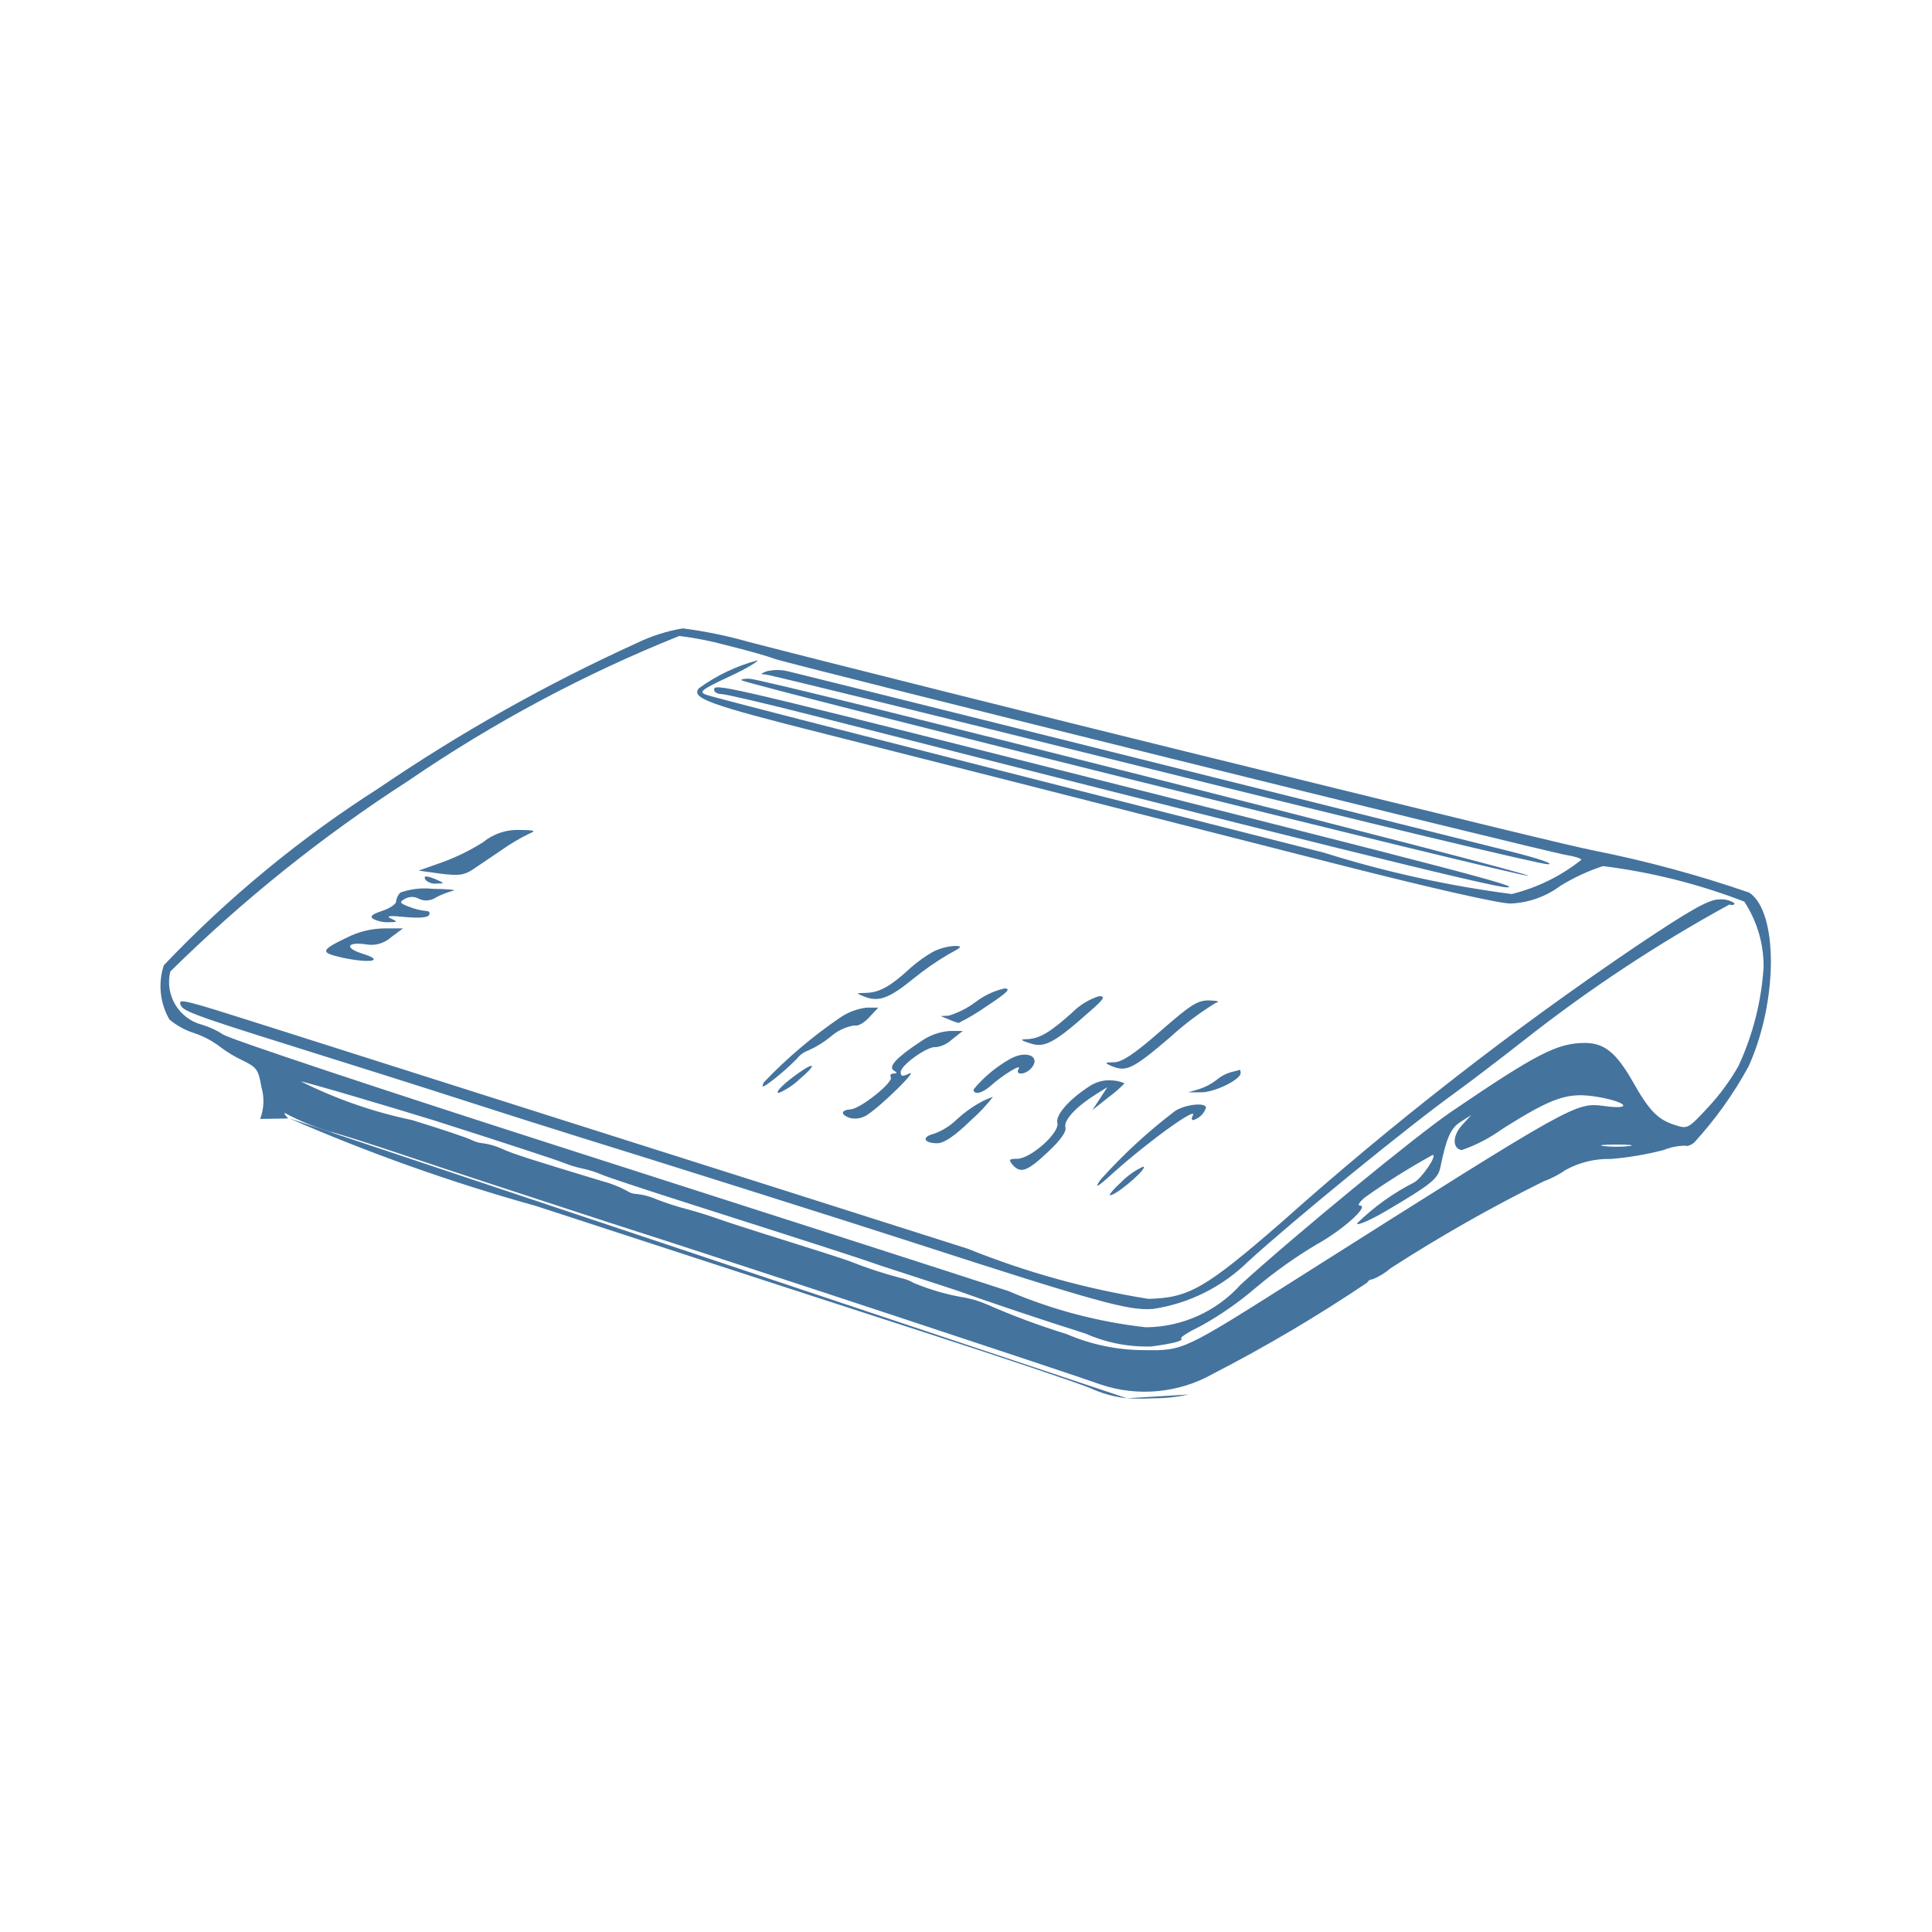
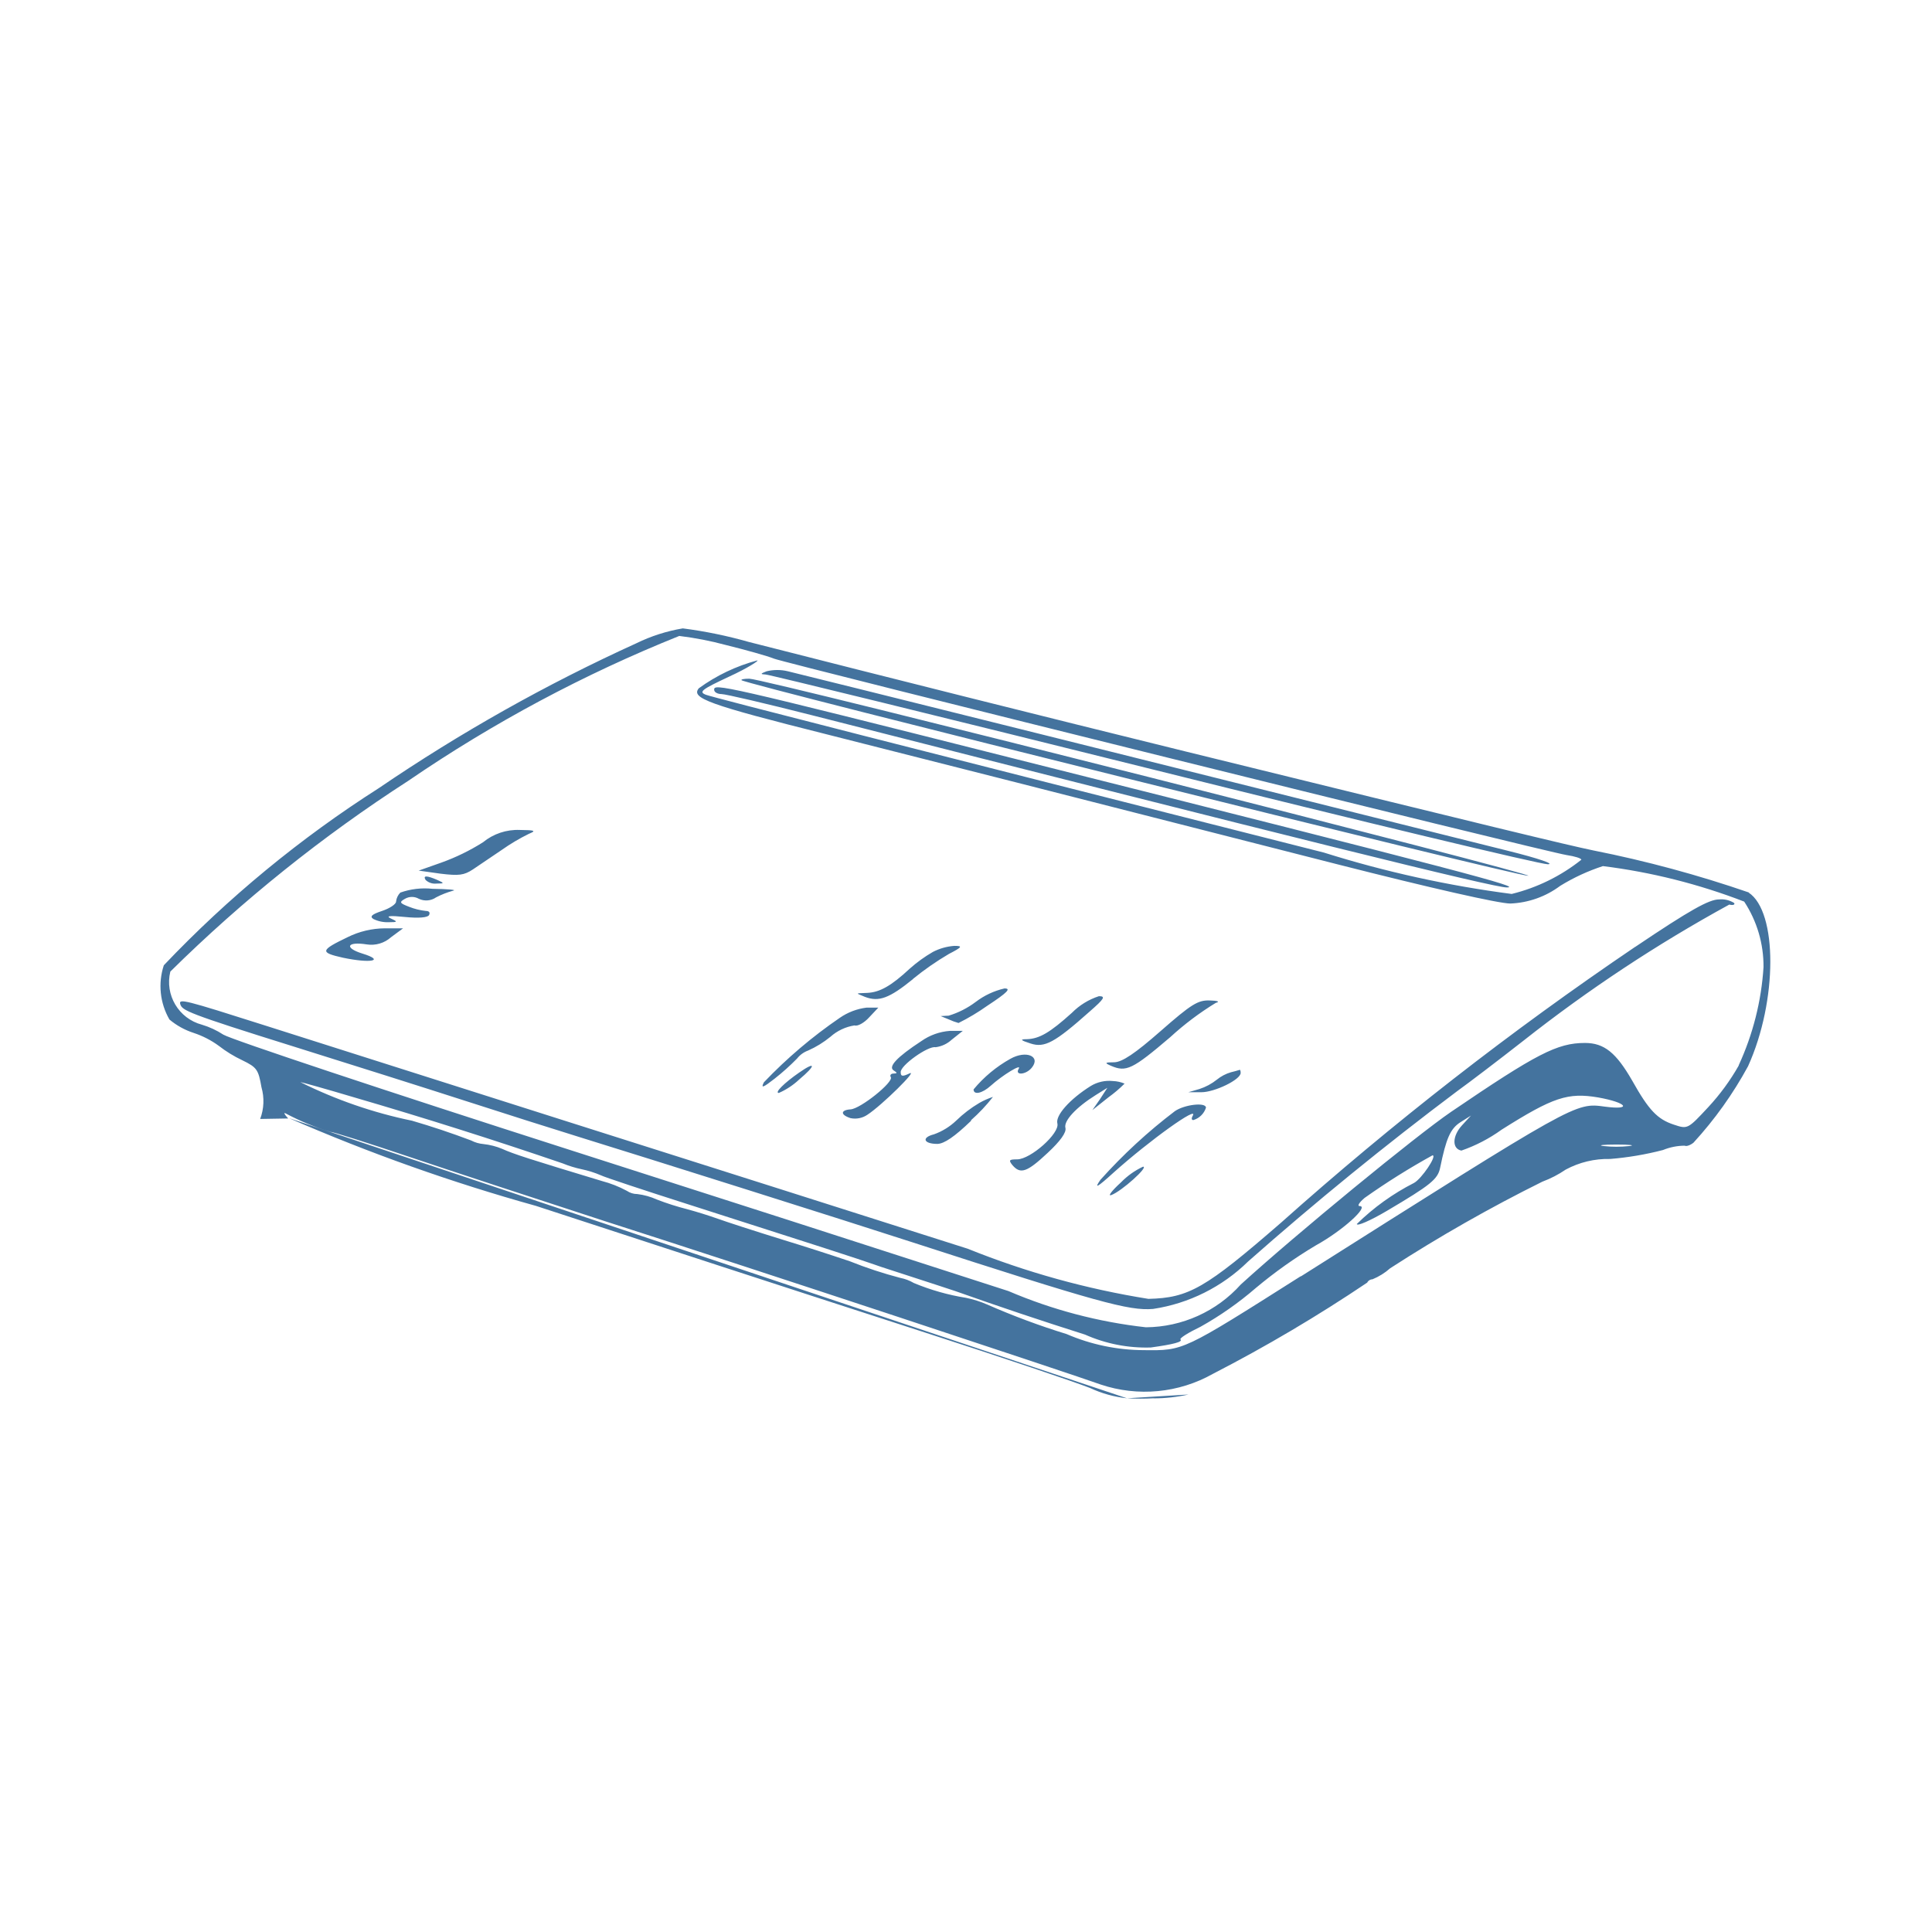
- <svg xmlns="http://www.w3.org/2000/svg" width="24px" fill="#44739e" height="24px" viewBox="0 0 24 24" version="1.1">
-   <path d="M 21.729,11.088 A 14.72,14.72 0 0 0 19.791,10.564 C 19.467,10.497 18.534,10.271 14.74,9.338 13.156,8.949 10.107,8.184 9.3,7.974 A 5.6,5.6 0 0 0 8.482,7.806 2.094,2.094 0 0 0 7.905,7.991 a 21.475,21.475 0 0 0 -3.2,1.8 14.251,14.251 0 0 0 -2.67,2.2 0.829,0.829 0 0 0 0.07,0.674 0.9,0.9 0 0 0 0.3,0.166 1.129,1.129 0 0 1 0.312,0.16 1.565,1.565 0 0 0 0.293,0.18 c 0.182,0.088 0.2,0.117 0.238,0.335 A 0.626,0.626 0 0 1 3.232,13.9 L 3.58,13.894 C 3.535,13.846 3.52,13.817 3.546,13.83 a 3.039,3.039 0 0 0 0.561,0.231 c 0.032,0 0.47,0.139 0.975,0.309 0.505,0.17 1.6,0.529 2.433,0.8 1.874,0.6 5.8,1.9 6.158,2.029 a 1.724,1.724 0 0 0 1.395,-0.133 19.02,19.02 0 0 0 1.916,-1.133 0.073,0.073 0 0 1 0.065,-0.041 0.776,0.776 0 0 0 0.225,-0.137 19.152,19.152 0 0 1 1.894,-1.076 1.343,1.343 0 0 0 0.289,-0.15 1.108,1.108 0 0 1 0.553,-0.132 3.854,3.854 0 0 0 0.656,-0.111 0.725,0.725 0 0 1 0.269,-0.054 c 0.02,0.012 0.069,-0.005 0.109,-0.037 a 4.784,4.784 0 0 0 0.678,-0.949 c 0.368,-0.813 0.367,-1.922 0.007,-2.158 z m -5.568,4.764 c -1.478,0.936 -1.454,0.925 -1.95,0.92 A 2.441,2.441 0 0 1 13.249,16.572 9.07,9.07 0 0 1 12.263,16.205 1.352,1.352 0 0 0 12,16.122 2.86,2.86 0 0 1 11.352,15.938 0.535,0.535 0 0 0 11.182,15.874 5.286,5.286 0 0 1 10.557,15.668 C 10.464,15.634 10.096,15.516 9.739,15.405 9.382,15.294 9.014,15.175 8.921,15.141 8.828,15.107 8.655,15.053 8.536,15.021 A 3.258,3.258 0 0 1 8.16,14.9 0.833,0.833 0 0 0 7.917,14.833 0.232,0.232 0 0 1 7.786,14.792 1.4,1.4 0 0 0 7.476,14.671 c -0.892,-0.27 -1.1,-0.336 -1.24,-0.4 A 0.844,0.844 0 0 0 6.006,14.203 0.407,0.407 0 0 1 5.852,14.159 C 5.806,14.134 5.476,14.024 5.119,13.914 a 5.679,5.679 0 0 1 -1.381,-0.48 c 0.017,0 0.318,0.084 0.67,0.188 0.352,0.104 0.79,0.235 0.975,0.293 0.942,0.3 1.547,0.5 1.614,0.528 a 1.383,1.383 0 0 0 0.238,0.073 1.265,1.265 0 0 1 0.239,0.075 c 0.041,0.021 0.529,0.183 1.084,0.36 1.542,0.492 2.151,0.689 2.309,0.746 0.08,0.029 0.307,0.1 0.506,0.166 0.199,0.066 0.425,0.137 0.505,0.165 0.482,0.172 1.087,0.374 1.609,0.539 a 1.867,1.867 0 0 0 0.818,0.159 c 0.282,-0.038 0.4,-0.071 0.368,-0.1 -0.014,-0.014 0.1,-0.085 0.249,-0.157 a 4.149,4.149 0 0 0 0.682,-0.476 5.734,5.734 0 0 1 0.746,-0.531 c 0.327,-0.18 0.667,-0.484 0.543,-0.486 -0.033,0 -0.006,-0.043 0.06,-0.1 a 8.856,8.856 0 0 1 0.844,-0.529 c 0.062,0 -0.136,0.292 -0.231,0.342 a 2.881,2.881 0 0 0 -0.709,0.509 c 0,0.032 0.168,-0.041 0.373,-0.162 0.546,-0.322 0.634,-0.393 0.663,-0.536 0.075,-0.367 0.128,-0.485 0.251,-0.564 l 0.132,-0.084 -0.113,0.123 c -0.12,0.132 -0.124,0.29 -0.006,0.312 a 1.936,1.936 0 0 0 0.5,-0.259 c 0.64,-0.405 0.823,-0.465 1.2,-0.4 0.358,0.063 0.428,0.159 0.082,0.113 -0.371,-0.049 -0.339,-0.065 -3.778,2.111 z m 4.075,-1.615 a 1.479,1.479 0 0 1 -0.312,0 c -0.086,-0.01 -0.016,-0.019 0.156,-0.019 0.172,0 0.242,0.009 0.156,0.019 z m 1.363,-1 a 2.776,2.776 0 0 1 -0.378,0.516 c -0.255,0.274 -0.256,0.275 -0.427,0.218 -0.205,-0.067 -0.313,-0.181 -0.517,-0.545 -0.2,-0.348 -0.348,-0.47 -0.588,-0.47 -0.344,0 -0.6,0.133 -1.662,0.855 -0.439,0.3 -1.911,1.507 -2.613,2.145 a 1.6,1.6 0 0 1 -1.179,0.532 6.031,6.031 0 0 1 -1.708,-0.45 C 11.773,15.792 9.311,15 7.055,14.277 4.799,13.554 2.874,12.914 2.775,12.853 A 1.024,1.024 0 0 0 2.508,12.729 0.548,0.548 0 0 1 2.116,12.068 18.464,18.464 0 0 1 5.071,9.7 17.5,17.5 0 0 1 8.438,7.9 4.124,4.124 0 0 1 9.015,8.013 c 0.252,0.062 0.522,0.138 0.6,0.169 0.172,0.066 9.584,2.4 9.847,2.44 0.1,0.016 0.182,0.042 0.182,0.059 a 2.254,2.254 0 0 1 -0.865,0.425 13.615,13.615 0 0 1 -2.333,-0.514 Q 8.917,8.685 8.771,8.63 C 8.677,8.595 8.715,8.566 9.061,8.404 9.28,8.304 9.436,8.204 9.408,8.204 A 2.191,2.191 0 0 0 8.682,8.55 c -0.1,0.122 0.106,0.2 1.608,0.577 1.436,0.363 2.693,0.683 6.331,1.611 1.146,0.292 2,0.486 2.142,0.486 a 1.109,1.109 0 0 0 0.621,-0.22 2.476,2.476 0 0 1 0.529,-0.245 7.427,7.427 0 0 1 1.755,0.441 1.46,1.46 0 0 1 0.24,0.815 3.436,3.436 0 0 1 -0.308,1.218 z m -6.835,4.086 v 0 z m 5.549,-5.561 a 41.881,41.881 0 0 0 -4.4,3.427 c -0.94,0.816 -1.145,0.934 -1.647,0.946 A 10.375,10.375 0 0 1 12.021,15.512 C 10.936,15.166 8.707,14.458 7.066,13.938 L 3.29,12.738 C 2.29,12.42 2.216,12.4 2.241,12.476 c 0.025,0.076 0.08,0.11 1.409,0.525 0.688,0.215 1.641,0.516 2.117,0.67 0.476,0.154 1.126,0.36 1.443,0.458 0.8,0.247 3.331,1.045 4.114,1.3 2.316,0.75 2.7,0.856 3,0.831 a 2.139,2.139 0 0 0 1.181,-0.589 c 0.576,-0.526 1.992,-1.681 2.6,-2.118 0.145,-0.105 0.513,-0.385 0.817,-0.623 a 18.334,18.334 0 0 1 2.56,-1.693 c 0.047,0.013 0.074,0 0.059,-0.021 A 0.3,0.3 0 0 0 21.354,11.173 C 21.232,11.172 21,11.3 20.313,11.762 Z M 4.83,11.456 c 0.112,0 0.113,-0.006 0.024,-0.047 -0.066,-0.031 -0.011,-0.037 0.176,-0.018 0.169,0.017 0.284,0.008 0.3,-0.024 0.016,-0.032 0,-0.051 -0.04,-0.051 A 0.792,0.792 0 0 1 5.083,11.265 c -0.12,-0.046 -0.126,-0.058 -0.052,-0.1 a 0.173,0.173 0 0 1 0.172,0 0.215,0.215 0 0 0 0.215,-0.018 1.066,1.066 0 0 1 0.213,-0.083 C 5.678,11.054 5.562,11.044 5.373,11.041 A 0.91,0.91 0 0 0 4.973,11.088 0.188,0.188 0 0 0 4.92,11.2 c 0,0.032 -0.078,0.084 -0.174,0.116 -0.127,0.042 -0.156,0.069 -0.108,0.1 a 0.4,0.4 0 0 0 0.192,0.04 z m 4.845,2.121 a 0.89,0.89 0 0 0 0.254,-0.168 c 0.209,-0.175 0.208,-0.231 0,-0.086 -0.187,0.129 -0.312,0.254 -0.254,0.254 z M 5.287,10.931 a 0.169,0.169 0 0 0 0.135,0.045 c 0.1,0 0.1,-0.005 0.009,-0.045 -0.131,-0.057 -0.179,-0.057 -0.144,0 z m 9.045,6.439 a 1.983,1.983 0 0 0 0.432,-0.047 L 14,17.37 a 3.032,3.032 0 0 0 0.332,0 z M 4.5,11.846 C 4.271,11.774 4.312,11.694 4.557,11.733 a 0.367,0.367 0 0 0 0.3,-0.089 L 5.006,11.533 H 4.779 a 1.057,1.057 0 0 0 -0.46,0.109 C 3.976,11.807 3.97,11.833 4.26,11.898 4.606,11.971 4.788,11.935 4.5,11.846 Z M 5.875,10.8 C 5.949,10.751 6.11,10.642 6.233,10.558 a 2.49,2.49 0 0 1 0.337,-0.2 C 6.664,10.32 6.647,10.312 6.458,10.31 A 0.678,0.678 0 0 0 6,10.463 2.628,2.628 0 0 1 5.484,10.715 l -0.283,0.1 0.27,0.038 C 5.7,10.881 5.764,10.873 5.875,10.8 Z m 3.068,4.926 c 0.529,0.173 1.7,0.553 2.6,0.844 0.9,0.291 1.8,0.594 2,0.673 A 1.438,1.438 0 0 0 14,17.37 L 3.589,13.891 a 23.3,23.3 0 0 0 3.069,1.09 z M 14.327,9.56 c 2.6,0.648 4.808,1.177 4.9,1.176 0.092,-0.001 -0.112,-0.072 -0.49,-0.166 C 15.207,9.687 9.923,8.37 9.788,8.339 a 0.56,0.56 0 0 0 -0.265,0 C 9.444,8.37 9.442,8.376 9.511,8.379 9.553,8.38 11.722,8.912 14.327,9.56 Z m -0.521,5.285 c 0.124,-0.045 0.469,-0.354 0.393,-0.352 a 0.936,0.936 0 0 0 -0.273,0.194 c -0.116,0.106 -0.17,0.177 -0.12,0.158 z m -0.236,-1.055 0.2,-0.159 a 1.632,1.632 0 0 0 0.2,-0.173 0.412,0.412 0 0 0 -0.145,-0.036 0.44,0.44 0 0 0 -0.276,0.062 c -0.259,0.163 -0.44,0.366 -0.414,0.465 0.032,0.122 -0.333,0.446 -0.5,0.446 -0.1,0 -0.108,0.011 -0.058,0.072 0.1,0.116 0.182,0.086 0.438,-0.154 0.158,-0.147 0.235,-0.255 0.22,-0.309 -0.023,-0.088 0.131,-0.255 0.377,-0.409 l 0.144,-0.09 -0.092,0.142 z m 1.254,0.124 a 0.235,0.235 0 0 0 0.157,-0.154 c 0,-0.07 -0.265,-0.04 -0.386,0.043 a 6.6,6.6 0 0 0 -0.925,0.853 c -0.081,0.116 -0.045,0.1 0.167,-0.093 0.447,-0.4 1.065,-0.842 0.978,-0.7 -0.015,0.027 -0.015,0.051 0.009,0.051 z M 9.212,8.45 c 0.052,0.052 9.63,2.433 9.771,2.429 0.17,0 -9.479,-2.446 -9.675,-2.448 C 9.244,8.43 9.2,8.439 9.212,8.45 Z M 8.871,8.569 c 0,0.029 0.042,0.053 0.092,0.053 0.05,0 0.554,0.118 1.119,0.262 5.959,1.518 8.48,2.143 8.635,2.139 0.2,0 -0.439,-0.171 -6.118,-1.6 C 8.938,8.5 8.871,8.489 8.871,8.569 Z m 5.665,4.316 a 3.643,3.643 0 0 1 0.567,-0.427 c 0.056,-0.015 0.026,-0.027 -0.075,-0.03 -0.147,-0.005 -0.229,0.046 -0.61,0.379 -0.319,0.28 -0.477,0.386 -0.576,0.389 -0.119,0 -0.124,0.008 -0.04,0.044 0.188,0.081 0.266,0.044 0.734,-0.355 z m 0.364,0.643 -0.138,0.041 h 0.163 c 0.162,0 0.487,-0.156 0.487,-0.24 0,-0.025 -0.006,-0.042 -0.012,-0.039 -0.006,0.003 -0.056,0.016 -0.109,0.029 a 0.5,0.5 0 0 0 -0.175,0.093 0.685,0.685 0 0 1 -0.216,0.116 z m -2.837,0.387 a 2.123,2.123 0 0 0 0.272,-0.289 0.916,0.916 0 0 0 -0.169,0.075 1.515,1.515 0 0 0 -0.288,0.212 0.782,0.782 0 0 1 -0.276,0.171 c -0.159,0.039 -0.129,0.118 0.043,0.118 0.084,-0.002 0.214,-0.089 0.418,-0.287 z m -0.378,-1.293 0.1,0.041 a 0.809,0.809 0 0 0 0.122,0.045 2.666,2.666 0 0 0 0.356,-0.213 c 0.256,-0.168 0.3,-0.217 0.214,-0.216 a 0.936,0.936 0 0 0 -0.356,0.167 1.078,1.078 0 0 1 -0.336,0.171 z m 1.852,-0.057 c 0.182,-0.159 0.2,-0.19 0.114,-0.19 a 0.837,0.837 0 0 0 -0.337,0.208 c -0.271,0.243 -0.4,0.319 -0.555,0.326 -0.093,0 -0.085,0.013 0.044,0.054 0.173,0.056 0.297,-0.009 0.734,-0.398 z M 9.622,13.4 a 2.876,2.876 0 0 0 0.279,-0.25 0.312,0.312 0 0 1 0.138,-0.1 1.214,1.214 0 0 0 0.276,-0.169 0.587,0.587 0 0 1 0.3,-0.143 c 0.037,0.014 0.119,-0.029 0.182,-0.1 l 0.114,-0.121 h -0.146 a 0.744,0.744 0 0 0 -0.333,0.127 5.91,5.91 0 0 0 -0.942,0.8 C 9.448,13.524 9.481,13.511 9.622,13.4 Z m 1.72,-1.239 a 3.547,3.547 0 0 1 0.446,-0.31 c 0.167,-0.088 0.173,-0.1 0.066,-0.1 a 0.689,0.689 0 0 0 -0.265,0.073 1.73,1.73 0 0 0 -0.289,0.209 c -0.229,0.213 -0.371,0.293 -0.527,0.3 -0.156,0.007 -0.145,0 -0.027,0.051 0.172,0.064 0.302,0.016 0.596,-0.223 z m 0.752,1.372 c 0,0.073 0.108,0.05 0.214,-0.046 0.146,-0.132 0.39,-0.28 0.347,-0.211 -0.053,0.086 0.087,0.077 0.159,-0.01 0.12,-0.144 -0.066,-0.224 -0.263,-0.113 a 1.618,1.618 0 0 0 -0.457,0.38 z m -0.472,-0.524 a 0.364,0.364 0 0 0 0.2,-0.093 L 11.96,12.807 H 11.8 a 0.706,0.706 0 0 0 -0.355,0.126 c -0.306,0.2 -0.414,0.319 -0.344,0.364 0.048,0.03 0.047,0.038 0,0.039 -0.034,0 -0.05,0.021 -0.035,0.045 0.037,0.061 -0.375,0.392 -0.5,0.4 -0.125,0.008 -0.129,0.068 0,0.109 a 0.273,0.273 0 0 0 0.209,-0.042 c 0.18,-0.117 0.64,-0.571 0.522,-0.513 -0.085,0.041 -0.108,0.038 -0.108,-0.015 -0.009,-0.083 0.343,-0.332 0.433,-0.311 z" />
+ <svg xmlns="http://www.w3.org/2000/svg" fill="#44739e" width="24" height="24" version="1.1" viewBox="0 0 24000 24000">
+   <path d="M21729 11088a14720 14720 0 00-1938-524c-324-67-1257-293-5051-1226A675446 675446 0 01 9300 7974a5600 5600 0 00-818-168 2094 2094 0 00-577 185 21475 21475 0 00-3200 1800 14251 14251 0 00-2670 2200 829 829 0 00 70 674 900 900 0 00 300 166 1129 1129 0 01 312 160 1565 1565 0 00 293 180c182 88 200 117 238 335a626 626 0 01-16 394l348-6c-45-48-60-77-34-64a3039 3039 0 00 561 231c32 0 470 139 975 309 505 170 1600 529 2433 800 1874 600 5800 1900 6158 2029a1724 1724 0 00 1395-133 19020 19020 0 00 1916-1133 73 73 0 01 65-41 776 776 0 00 220-137 19152 19152 0 01 1891-1076 1343 1343 0 00 290-150 1108 1108 0 01 552-132 3854 3854 0 00 656-111 725 725 0 01 270-54c20 12 69-5 109-37a4784 4784 0 00 678-950c368-812 367-1921 7-2157zm-5568 4764c-1478 936-1454 925-1950 920a2441 2441 0 01-962-200 9070 9070 0 01-986-367 1352 1352 0 00-263-83 2860 2860 0 01-648-184 535 535 0 00-170-64 5286 5286 0 01-625-206 30917 30917 0 00-818-263c-357-110-725-230-818-264a5610 5610 0 00-385-120 3258 3258 0 01-376-120 833 833 0 00-243-68 232 232 0 01-130-40 1400 1400 0 00-310-122c-893-270-1100-336-1240-400a844 844 0 00-230-59 407 407 0 01-155-45 10002 10002 0 00-733-245 5679 5679 0 01-1389-480c17 1 318 85 670 190a59377 59377 0 01 2590 820 1383 1383 0 00 237 73 1265 1265 0 01 240 76c40 21 528 183 1083 360 1542 493 2151 690 2310 747 80 30 306 100 505 166 200 66 424 137 504 165a49610 49610 0 00 1610 540 1867 1867 0 00 817 160c282-39 400-70 368-100-14-15 100-86 250-158A4149 4149 0 00 15600 16000a5734 5734 0 01 747-530c327-180 667-486 543-488-33 0-6-43 60-100a8856 8856 0 01 845-530c62 0-136 293-230 343a2881 2881 0 00-710 510c0 31 168-42 373-163 545-322 633-393 662-536 75-367 128-485 250-564l133-84-113 123c-120 132-124 290-6 312a1936 1936 0 00 500-260c640-404 823-464 1200-400 358 64 428 160 82 114-370-50-340-65-3778 2110zm4075-1615a1479 1479 0 01-312 0c-86-10-16-19 156-19s242 9 156 19zm1363-1000a2776 2776 0 01-378 516c-255 274-256 275-427 218-205-67-313-181-517-545-200-348-348-470-588-470-344 0-600 133-1662 855-439 300-1911 1507-2613 2145a1600 1600 0 01-1179 532 6031 6031 0 01-1708-450 1738620 1738620 0 00-5472-1761c-2256-723-4180-1363-4280-1424a1024 1024 0 00-267-124 548 548 0 01-392-660A18464 18464 0 01 5071 9700a17500 17500 0 01 3367-1800 4124 4124 0 01 577 112c252 62 522 138 600 170 172 65 9584 2400 9847 2440 100 15 182 40 182 58a2254 2254 0 01-865 425 13615 13615 0 01-2333-514q-7530-1906-7676-1960c-94-36-56-65 290-227 219-100 375-200 347-200a2191 2191 0 00-726 346c-100 122 106 200 1608 577 1436 363 2693 683 6330 1611 1147 292 2000 486 2143 486a1109 1109 0 00 620-220 2476 2476 0 01 530-245 7427 7427 0 01 1755 441 1460 1460 0 01 240 815 3436 3436 0 01-308 1218zm-6835 4086zm5549-5561a41881 41881 0 00-4400 3427c-940 816-1145 934-1647 946a10375 10375 0 01-2245-623c-1085-346-3314-1054-4955-1574l-3776-1200c-1000-318-1074-338-1050-262 26 76 80 110 1410 525 688 215 1640 516 2117 670 476 154 1126 360 1443 458 800 247 3330 1045 4114 1300 2316 750 2700 856 3000 831a2139 2139 0 00 1180-589 42034 42034 0 01 2600-2118c146-105 514-385 818-623a18334 18334 0 01 2560-1693c47 13 74 0 60-20a300 300 0 00-188-44c-122 0-354 127-1041 590ZM4830 11456c112 0 113-6 24-47-66-31-11-37 176-18 169 17 284 8 300-24 16-32 0-51-40-51a792 792 0 01-207-51c-120-46-126-58-52-100a173 173 0 01 172 0 215 215 0 00 215-18 1066 1066 0 01 213-83c47-10-69-20-258-23a910 910 0 00-400 47 188 188 0 00-53 112c0 32-78 84-174 116-127 42-156 69-108 100a400 400 0 00 192 40zm4845 2121a890 890 0 00 254-168c209-175 208-231 0-86-187 129-312 254-254 254zm-4388-2646a169 169 0 00 135 45c100 0 100-5 10-45-132-57-180-57-145 0zm9045 6440a1983 1983 0 00 432-48L14000 17370a3032 3032 0 00 332 0zM4500 11845c-230-72-188-152 57-113a367 367 0 00 300-89l150-111H4780a1057 1057 0 00-460 109c-343 165-349 191-60 256 347 73 530 37 240-52ZM5875 10800l358-242a2490 2490 0 01 337-200c94-38 77-46-112-48a678 678 0 00-458 153 2628 2628 0 01-516 252l-283 100 270 38c230 28 293 20 404-53Zm3068 4926c529 173 1700 553 2600 844 900 291 1800 594 2000 673a1438 1438 0 00 457 127L3590 13890a23300 23300 0 00 3068 1090zm5384-6166c2600 648 4808 1177 4900 1176 92-1-112-72-490-166-3530-883-8814-2200-8949-2231a560 560 0 00-265 0c-79 30-80 37-12 40 42 1 2211 533 4816 1181Zm-521 5285c124-45 469-354 393-352a936 936 0 00-273 194c-116 106-170 177-120 158zm-236-1055 200-159a1632 1632 0 00 200-170 412 412 0 00-145-32 440 440 0 00-276 62c-260 163-440 366-414 465 32 122-333 446-500 446-100 0-108 10-58 72 100 117 182 87 438-153 158-147 235-255 220-310-23-87 131-254 377-408l144-90-92 142zm1254 124a235 235 0 00 157-154c0-70-265-40-386 43a6600 6600 0 00-925 853c-81 116-45 100 167-93 447-400 1065-842 978-700-15 27-15 51 9 51zM9212 8450c52 52 9630 2433 9771 2429 170 0-9479-2446-9675-2448-64 0-108 8-96 20Zm-340 120c0 28 41 52 91 52 50 0 554 118 1120 262 5958 1518 8480 2143 8634 2140 200 0-439-172-6118-1600-3660-924-3728-935-3728-855Zm5664 4315a3643 3643 0 01 567-427c56-15 26-27-75-30-147-5-229 46-610 380-319 280-477 385-576 388-119 0-124 8-40 44 188 81 266 44 734-355zm364 643-138 40h163c162 0 487-155 487-240 0-24-6-41-12-38a1574 1574 0 01-109 30 500 500 0 00-175 92 685 685 0 01-216 116zm-2837 387a2123 2123 0 00 272-289 916 916 0 00-169 75 1515 1515 0 00-288 220 782 782 0 01-276 170c-159 40-129 119 43 119 84-2 214-90 418-287zm-378-1293 100 41a809 809 0 00 122 45 2666 2666 0 00 356-213c256-168 300-217 214-216a936 936 0 00-356 167 1078 1078 0 01-336 171zm1852-57c182-159 200-190 114-190a837 837 0 00-337 208c-270 243-400 320-555 326-93 0-85 13 44 54 173 56 297-9 734-398zm-3915 835a2876 2876 0 00 279-250 312 312 0 01 138-100 1214 1214 0 00 276-170 587 587 0 01 300-142c37 14 119-30 182-100l114-121h-146a744 744 0 00-333 127 5910 5910 0 00-942 800c-42 80-10 67 132-44Zm1720-1240a3547 3547 0 01 446-310c167-86 173-100 66-100a689 689 0 00-265 75 1730 1730 0 00-289 209c-229 213-371 293-527 300-156 7-145 0-27 50 172 65 302 17 596-222zm752 1373c0 73 108 50 214-46 146-132 390-280 347-211-53 86 87 77 160-10 120-144-67-224-264-113a1618 1618 0 00-457 380zm-472-524a364 364 0 00 200-93l138-110h-160a706 706 0 00-355 127c-306 200-414 319-344 364 48 30 47 38 0 39-34 0-50 20-35 45 37 60-375 392-500 400-125 8-129 68 0 109a273 273 0 00 209-42c180-117 640-571 522-513-85 40-108 38-108-15-9-83 343-332 433-311" />
</svg>
